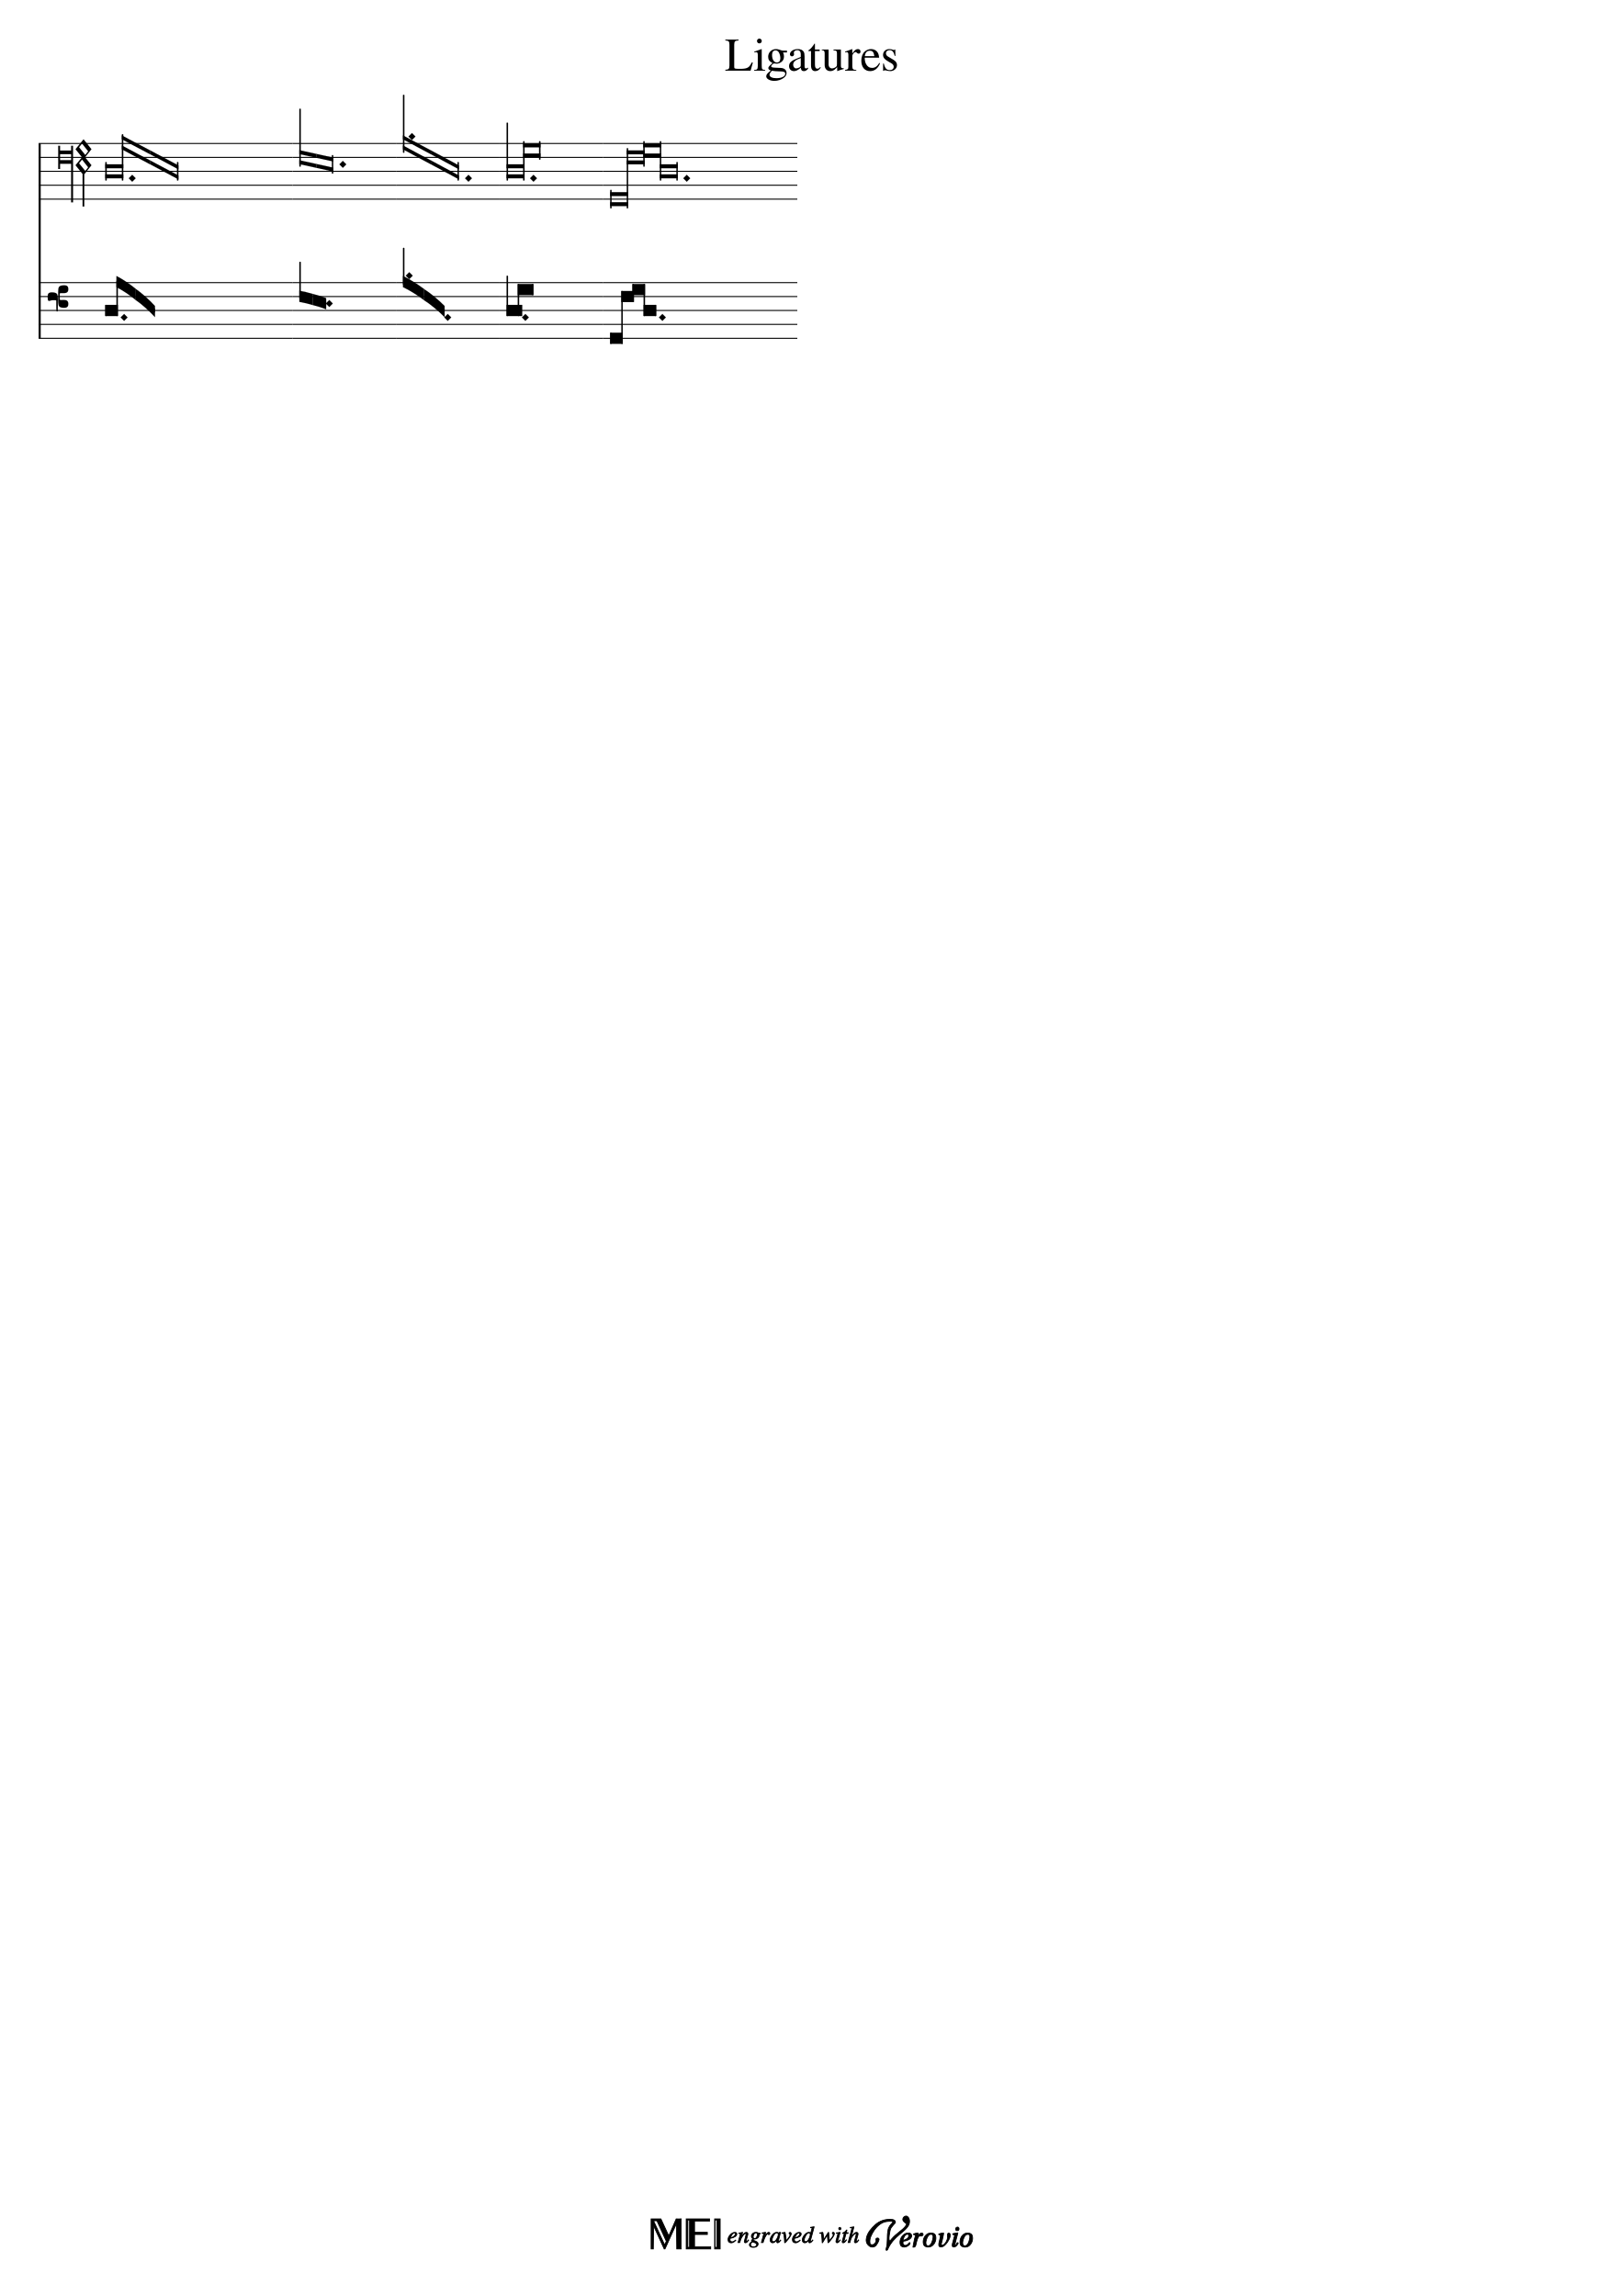
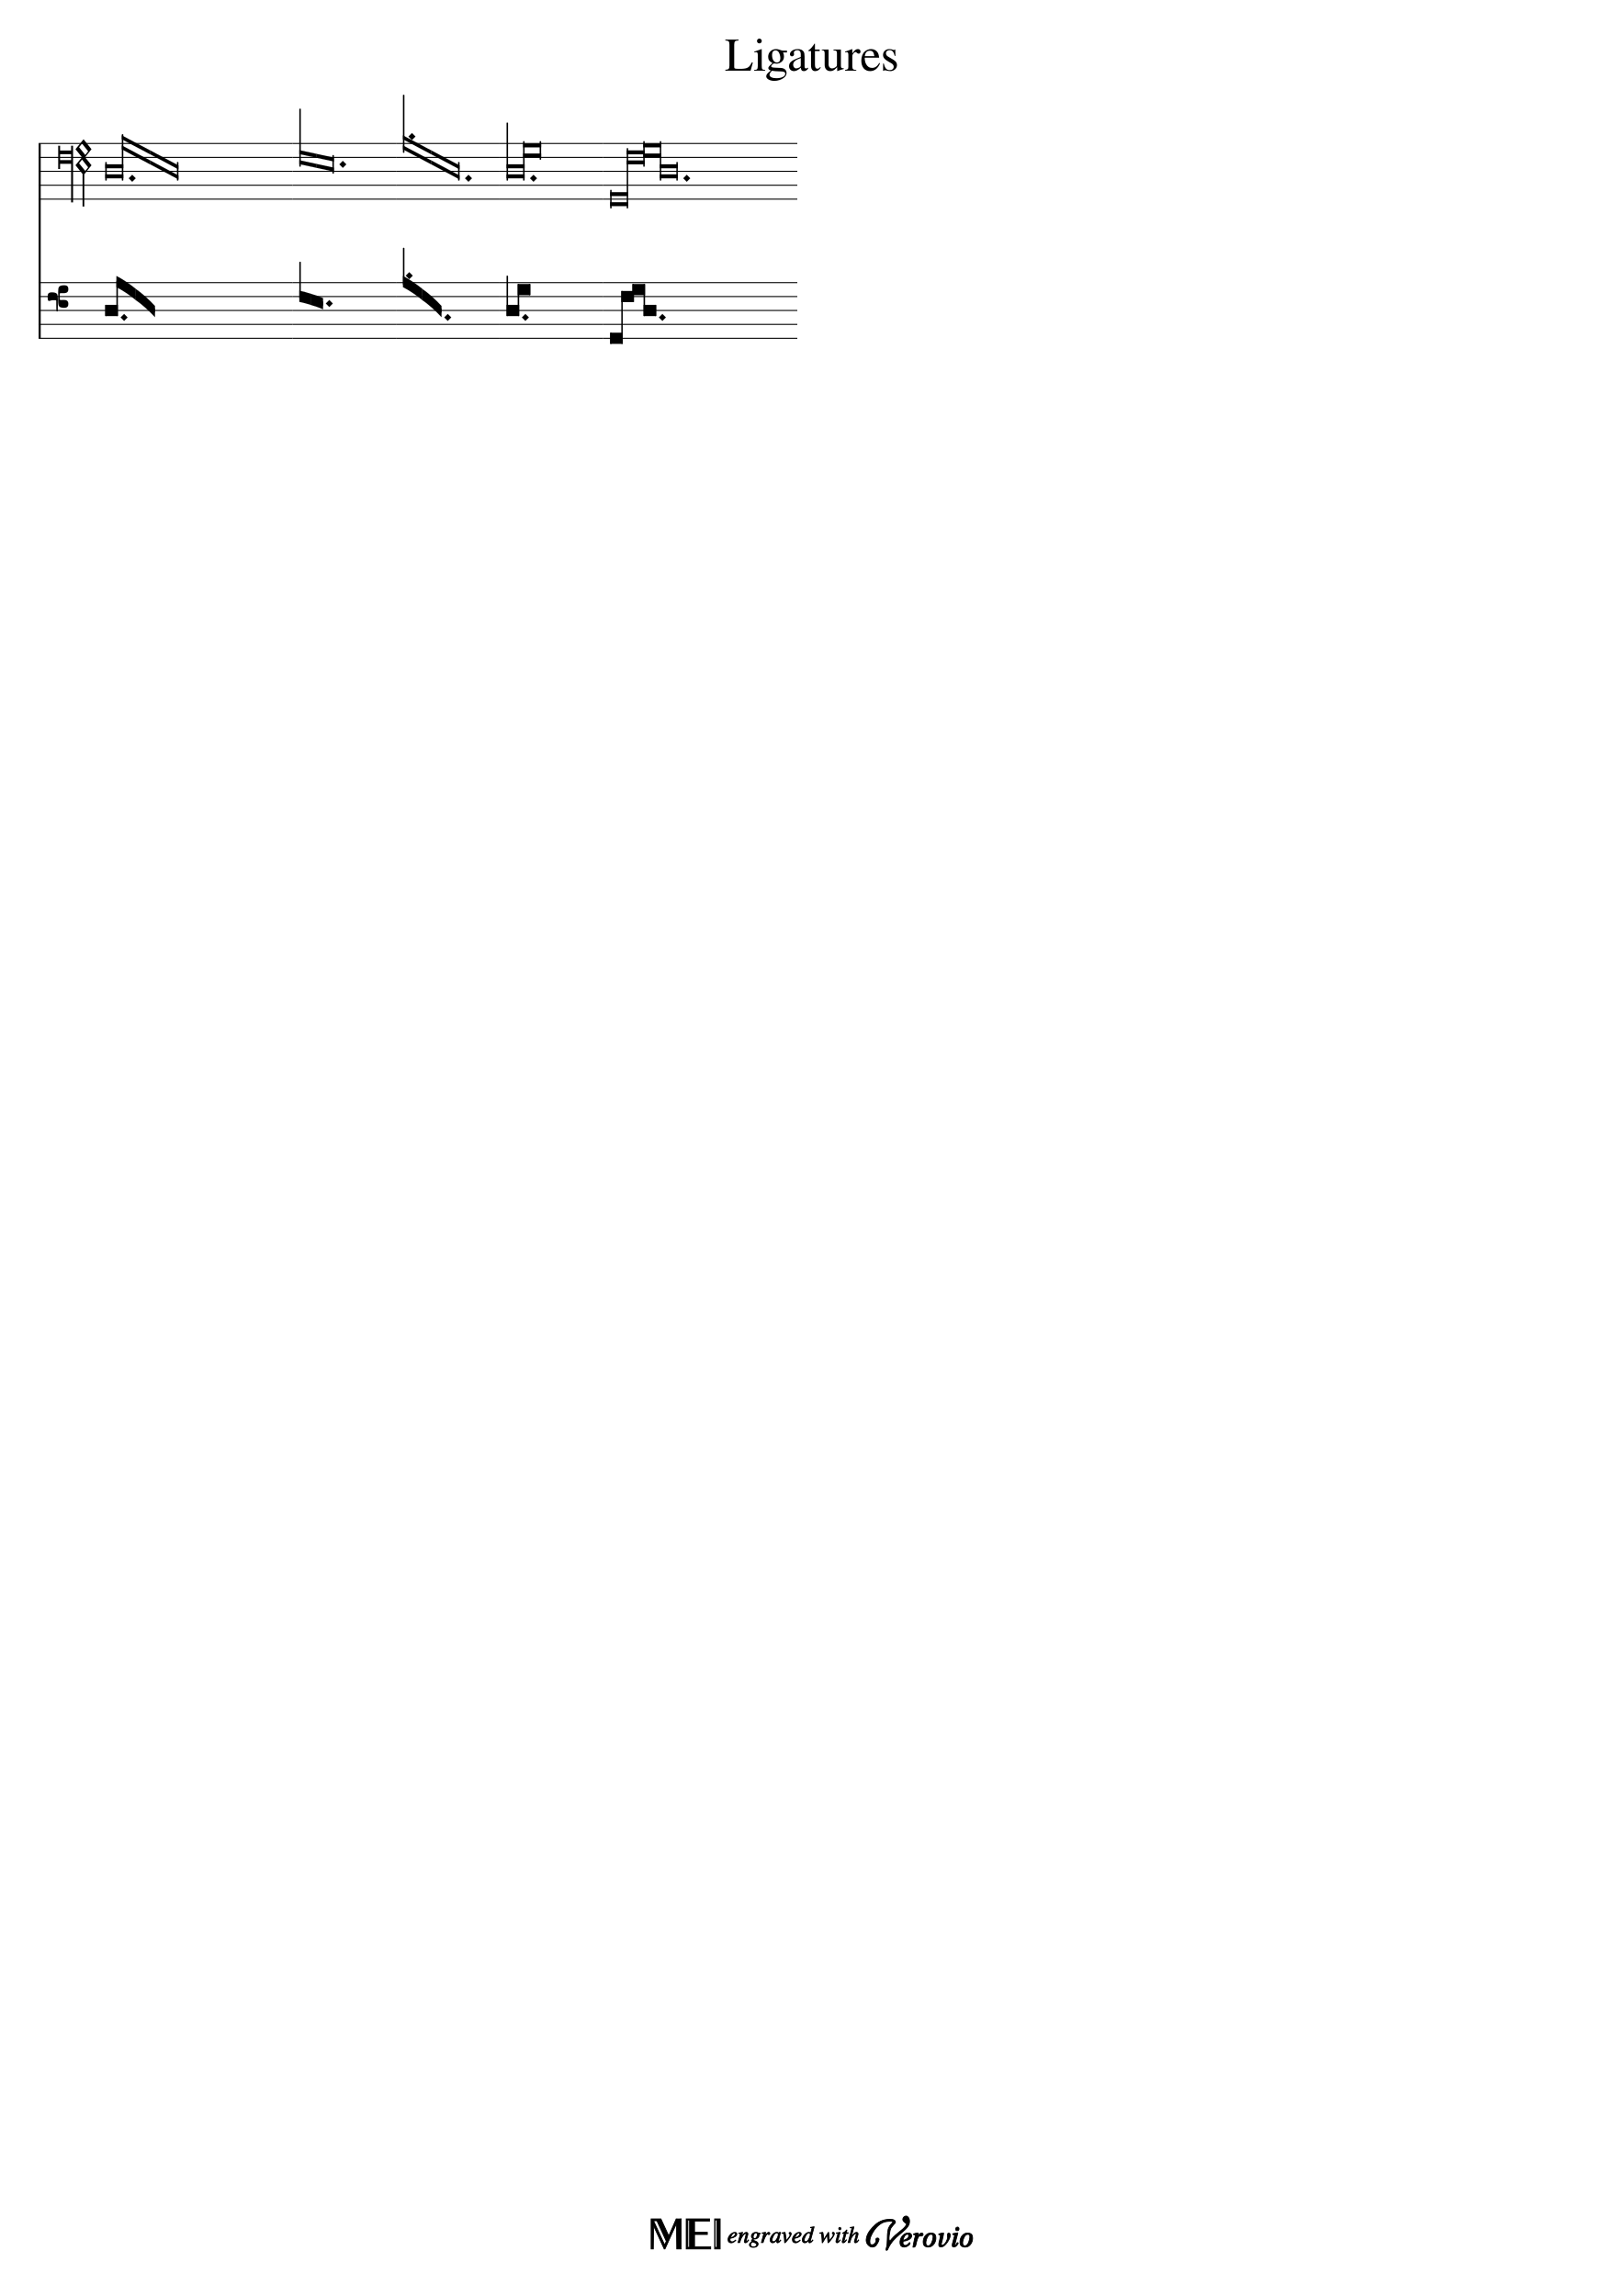
<svg xmlns="http://www.w3.org/2000/svg" xmlns:xlink="http://www.w3.org/1999/xlink" width="2100px" height="2970px" version="1.1" overflow="visible" id="docid">
  <defs>
    <g id="E904-docid">
      <path transform="scale(1,-1)" d="M428 -39l-54 -67l112 -138l52 66zM428 249l-54 -67l112 -138l52 66zM455 325l142 -178l-115 -144l115 -144l-129 -162v-580h-30v585l-127 157l116 144l-116 144zM232 -50v108h-199v-108h199zM266 -808h-34v693h-199v-93h-33v417h33v-86h199v86h34v-1017z" />
    </g>
    <g id="E902-docid">
      <path transform="scale(1,-1)" d="M181 -131c0 -21 -3 -36 -10 -46c-11 -17 -33 -25 -64 -25c-47 0 -77 9 -91 28c-11 15 -17 47 -17 94v43c0 13 0 26 1 37v41c0 13 0 26 -1 39c0 48 5 79 16 94c14 19 45 28 92 28c32 0 53 -8 64 -24c7 -10 10 -26 10 -47c0 -28 -9 -47 -26 -58c-13 -8 -33 -12 -58 -12h-23 c-7 0 -14 0 -21 1c-17 0 -26 -4 -26 -11v-51v-51c0 -8 8 -12 24 -12c4 0 11 0 22 1s19 1 25 1c25 0 44 -4 56 -11c18 -11 27 -30 27 -59zM-33 -230l-1 9l-1 94v51c0 7 -9 11 -26 11c-7 -1 -14 -1 -21 -1h-23c-21 0 -46 -13 -61 -13c-3 0 -6 1 -8 2c-14 8 -15 37 -15 62v19 c0 21 3 37 10 47c11 16 32 24 64 24c47 0 78 -9 92 -28c11 -15 16 -46 16 -94c-1 -13 -1 -26 -1 -39v-41c1 -24 1 -36 1 -37l-1 -66c-2 -30 3 -38 -12 -38c-12 0 -12 6 -13 38z" />
    </g>
  </defs>
  <style type="text/css">#docid g.ending, #docid g.fing, #docid g.reh, #docid g.tempo {font-weight:bold;}#docid g.dir, #docid g.dynam, #docid g.mNum {font-style:italic;}#docid g.label {font-weight:normal;}#docid ellipse, #docid path, #docid polygon, #docid polyline, #docid rect {stroke:currentColor}</style>
  <svg class="definition-scale" color="black" font-family="Times, serif" viewBox="0 0 21000 29700">
    <g class="page-margin" transform="translate(500, 500)">
      <g id="iJ6YNS9" class="mdiv pageMilestone" />
      <g id="j6ERYJ7" class="score pageMilestone" />
      <g id="i171GL4J" class="system">
        <path d="M13 1356 L13 3876" stroke-width="27" />
        <g id="d1BCKX2Z" class="section systemMilestone" />
        <g id="v1G2UCBM" class="staff">
          <path d="M0 1356 L3282 1356" stroke-width="13" />
          <path d="M0 1536 L3282 1536" stroke-width="13" />
          <path d="M0 1716 L3282 1716" stroke-width="13" />
          <path d="M0 1896 L3282 1896" stroke-width="13" />
          <path d="M0 2076 L3282 2076" stroke-width="13" />
          <g id="nVI27XE" class="clef">
            <use xlink:href="#E904-docid" transform="translate(253, 1536) scale(0.72, 0.72)" />
          </g>
          <g id="pGI2MS4" class="keySig" />
          <g id="w1I5DK26" class="layer">
            <g id="xQSQG56" class="ligature">
              <g id="y16753K6" class="note">
                <polygon points="862,1626 1094,1626 1094,1676 862,1676" />
                <polygon points="862,1806 1094,1806 1094,1756 862,1756" />
                <rect x="862" y="1596" height="240" width="18" rx="6" />
              </g>
              <g id="z1XZBIJA" class="dot">
                <polygon fill-opacity="1" points="1165,1806 1210,1761 1255,1806 1210,1851" />
              </g>
              <g id="a12WP67W" class="note">
                <polygon points="1076,1252 1442,1446 1442,1496 1076,1302" />
                <polygon points="1076,1432 1442,1626 1442,1576 1076,1382" />
                <rect x="1076" y="1236" height="600" width="18" rx="6" />
              </g>
              <g id="b4Y5DFV" class="note">
                <polygon points="1441,1445 1807,1640 1807,1690 1441,1495" />
                <polygon points="1441,1625 1807,1820 1807,1770 1441,1575" />
                <rect x="1789" y="1596" height="240" width="18" rx="6" />
              </g>
            </g>
          </g>
        </g>
        <g id="vLC6GUE" class="staff">
          <path d="M0 3156 L3282 3156" stroke-width="13" />
          <path d="M0 3336 L3282 3336" stroke-width="13" />
          <path d="M0 3516 L3282 3516" stroke-width="13" />
          <path d="M0 3696 L3282 3696" stroke-width="13" />
          <path d="M0 3876 L3282 3876" stroke-width="13" />
          <g id="rWXIX3X" class="clef">
            <use xlink:href="#E902-docid" transform="translate(253, 3336) scale(0.72, 0.72)" />
          </g>
          <g id="t1F87E18" class="keySig" />
          <g id="w1KCUVGJ" class="layer">
            <g id="xGUU4JQ" class="ligature">
              <g id="yAUW6TF" class="note">
                <path d="M862,3444 C910,3444 975,3444 1024,3444 L1024,3588 C975,3588 910,3588 862,3588 Z" stroke-width="1" stroke-linecap="round" stroke-linejoin="round" />
                <rect x="862" y="3444" height="144" width="18" rx="6" />
              </g>
              <g id="z14DBQNG" class="dot">
                <polygon fill-opacity="1" points="1060,3606 1105,3561 1150,3606 1105,3651" />
              </g>
              <g id="a1QJ4FU1" class="note">
                <path d="M1006,3070 C1081,3108 1181,3175 1256,3237 L1256,3381 C1181,3319 1081,3252 1006,3214 Z" stroke-width="1" stroke-linecap="round" stroke-linejoin="round" />
                <rect x="1006" y="3129" height="459" width="18" rx="6" />
              </g>
              <g id="b1XSZE2H" class="note">
                <path d="M1255,3237 C1329,3287 1429,3376 1504,3458 L1504,3602 C1429,3520 1329,3431 1255,3381 Z" stroke-width="1" stroke-linecap="round" stroke-linejoin="round" />
                <rect x="1486" y="3489" height="54" width="18" rx="6" />
              </g>
            </g>
          </g>
        </g>
        <g id="h135ZT3L" class="staff">
          <path d="M3282 1356 L4622 1356" stroke-width="13" />
          <path d="M3282 1536 L4622 1536" stroke-width="13" />
          <path d="M3282 1716 L4622 1716" stroke-width="13" />
          <path d="M3282 1896 L4622 1896" stroke-width="13" />
          <path d="M3282 2076 L4622 2076" stroke-width="13" />
          <g id="i15CDV6N" class="layer">
            <g id="cNFAQML" class="ligature">
              <g id="d1RIF43L" class="note">
-                 <polygon points="3372,1443 3592,1491 3592,1541 3372,1493" />
-                 <polygon points="3372,1623 3592,1671 3592,1621 3372,1573" />
+                 <polygon points="3372,1443 3596,1491 3596,1541 3372,1493" />
+                 <polygon points="3372,1623 3596,1671 3596,1621 3372,1573" />
                <rect x="3372" y="906" height="750" width="18" rx="6" />
              </g>
              <g id="e36A7UB" class="note">
-                 <polygon points="3591,1491 3810,1539 3810,1589 3591,1541" />
-                 <polygon points="3591,1671 3810,1719 3810,1669 3591,1621" />
-                 <rect x="3792" y="1506" height="240" width="18" rx="6" />
+                 <polygon points="3595,1491 3818,1539 3818,1589 3595,1541" />
+                 <polygon points="3595,1671 3818,1719 3818,1669 3595,1621" />
+                 <rect x="3800" y="1506" height="240" width="18" rx="6" />
              </g>
              <g id="fW4SW7P" class="dot">
                <polygon fill-opacity="1" points="3889,1626 3934,1581 3979,1626 3934,1671" />
              </g>
            </g>
          </g>
        </g>
        <g id="rPNMAQ2" class="staff">
          <path d="M3282 3156 L4622 3156" stroke-width="13" />
          <path d="M3282 3336 L4622 3336" stroke-width="13" />
          <path d="M3282 3516 L4622 3516" stroke-width="13" />
          <path d="M3282 3696 L4622 3696" stroke-width="13" />
          <path d="M3282 3876 L4622 3876" stroke-width="13" />
          <g id="sBXIZI2" class="layer">
            <g id="c1IEYM10" class="ligature">
              <g id="dIZDUHE" class="note">
-                 <path d="M3372,3261 C3424,3270 3493,3286 3546,3302 L3546,3446 C3493,3430 3424,3414 3372,3405 Z" stroke-width="1" stroke-linecap="round" stroke-linejoin="round" />
+                 <path d="M3372,3261 C3418,3270 3479,3286 3526,3302 L3526,3446 C3479,3430 3418,3414 3372,3405 Z" stroke-width="1" stroke-linecap="round" stroke-linejoin="round" />
                <rect x="3372" y="2886" height="477" width="18" rx="6" />
              </g>
              <g id="e1EHME80" class="note">
-                 <path d="M3545,3302 C3596,3314 3666,3336 3718,3357 L3718,3501 C3666,3480 3596,3458 3545,3446 Z" stroke-width="1" stroke-linecap="round" stroke-linejoin="round" />
-                 <rect x="3700" y="3399" height="54" width="18" rx="6" />
+                 <path d="M3525,3302 C3570,3314 3632,3336 3678,3357 L3678,3501 C3632,3480 3570,3458 3525,3446 Z" stroke-width="1" stroke-linecap="round" stroke-linejoin="round" />
+                 <rect x="3660" y="3399" height="54" width="18" rx="6" />
              </g>
              <g id="f1BEGS43" class="dot">
                <polygon fill-opacity="1" points="3714,3426 3759,3381 3804,3426 3759,3471" />
              </g>
            </g>
          </g>
        </g>
        <g id="j10EPLV" class="staff">
          <path d="M4622 1356 L5962 1356" stroke-width="13" />
          <path d="M4622 1536 L5962 1536" stroke-width="13" />
          <path d="M4622 1716 L5962 1716" stroke-width="13" />
          <path d="M4622 1896 L5962 1896" stroke-width="13" />
          <path d="M4622 2076 L5962 2076" stroke-width="13" />
          <g id="k41OBVG" class="layer">
            <g id="g17JWEWV" class="ligature">
              <g id="h11BYRB0" class="note">
-                 <polygon points="4712,1252 5074,1446 5074,1496 4712,1302" />
-                 <polygon points="4712,1432 5074,1626 5074,1576 4712,1382" />
+                 <polygon points="4712,1252 5078,1446 5078,1496 4712,1302" />
+                 <polygon points="4712,1432 5078,1626 5078,1576 4712,1382" />
                <rect x="4712" y="726" height="750" width="18" rx="6" />
              </g>
              <g id="iEPNT2P" class="dot">
                <polygon fill-opacity="1" points="4783,1266 4828,1221 4873,1266 4828,1311" />
              </g>
              <g id="j180F7IU" class="note">
-                 <polygon points="5073,1445 5435,1640 5435,1690 5073,1495" />
-                 <polygon points="5073,1625 5435,1820 5435,1770 5073,1575" />
-                 <rect x="5417" y="1596" height="240" width="18" rx="6" />
+                 <polygon points="5077,1445 5443,1640 5443,1690 5077,1495" />
+                 <polygon points="5077,1625 5443,1820 5443,1770 5077,1575" />
+                 <rect x="5425" y="1596" height="240" width="18" rx="6" />
              </g>
              <g id="k1JVOWO3" class="dot">
                <polygon fill-opacity="1" points="5514,1806 5559,1761 5604,1806 5559,1851" />
              </g>
            </g>
          </g>
        </g>
        <g id="tDMV90M" class="staff">
          <path d="M4622 3156 L5962 3156" stroke-width="13" />
          <path d="M4622 3336 L5962 3336" stroke-width="13" />
          <path d="M4622 3516 L5962 3516" stroke-width="13" />
          <path d="M4622 3696 L5962 3696" stroke-width="13" />
          <path d="M4622 3876 L5962 3876" stroke-width="13" />
          <g id="uQ7G1XJ" class="layer">
            <g id="gETMZTA" class="ligature">
              <g id="h1WRIV4E" class="note">
-                 <path d="M4712,3070 C4793,3108 4901,3175 4982,3237 L4982,3381 C4901,3319 4793,3252 4712,3214 Z" stroke-width="1" stroke-linecap="round" stroke-linejoin="round" />
+                 <path d="M4712,3070 C4787,3108 4887,3175 4962,3237 L4962,3381 C4887,3319 4787,3252 4712,3214 Z" stroke-width="1" stroke-linecap="round" stroke-linejoin="round" />
                <rect x="4712" y="2706" height="477" width="18" rx="6" />
              </g>
              <g id="i123OHXR" class="dot">
                <polygon fill-opacity="1" points="4748,3066 4793,3021 4838,3066 4793,3111" />
              </g>
              <g id="jQFEFEK" class="note">
-                 <path d="M4981,3237 C5061,3287 5169,3376 5250,3458 L5250,3602 C5169,3520 5061,3431 4981,3381 Z" stroke-width="1" stroke-linecap="round" stroke-linejoin="round" />
-                 <rect x="5232" y="3489" height="54" width="18" rx="6" />
+                 <path d="M4961,3237 C5035,3287 5135,3376 5210,3458 L5210,3602 C5135,3520 5035,3431 4961,3381 Z" stroke-width="1" stroke-linecap="round" stroke-linejoin="round" />
+                 <rect x="5192" y="3489" height="54" width="18" rx="6" />
              </g>
              <g id="kOVASEE" class="dot">
                <polygon fill-opacity="1" points="5246,3606 5291,3561 5336,3606 5291,3651" />
              </g>
            </g>
          </g>
        </g>
        <g id="l1U1BQA7" class="staff">
          <path d="M5962 1356 L7302 1356" stroke-width="13" />
          <path d="M5962 1536 L7302 1536" stroke-width="13" />
          <path d="M5962 1716 L7302 1716" stroke-width="13" />
          <path d="M5962 1896 L7302 1896" stroke-width="13" />
          <path d="M5962 2076 L7302 2076" stroke-width="13" />
          <g id="mF44IFM" class="layer">
            <g id="l168SLSU" class="ligature">
              <g id="m1I1R6XU" class="note">
-                 <polygon points="6052,1626 6276,1626 6276,1676 6052,1676" />
-                 <polygon points="6052,1806 6276,1806 6276,1756 6052,1756" />
+                 <polygon points="6052,1626 6284,1626 6284,1676 6052,1676" />
+                 <polygon points="6052,1806 6284,1806 6284,1756 6052,1756" />
                <rect x="6052" y="1086" height="750" width="18" rx="6" />
              </g>
              <g id="n3L1BSY" class="dot">
                <polygon fill-opacity="1" points="6355,1806 6400,1761 6445,1806 6400,1851" />
              </g>
              <g id="oYFJ0C6" class="note">
-                 <polygon points="6266,1356 6490,1356 6490,1406 6266,1406" />
-                 <polygon points="6266,1536 6490,1536 6490,1486 6266,1486" />
+                 <polygon points="6266,1356 6498,1356 6498,1406 6266,1406" />
+                 <polygon points="6266,1536 6498,1536 6498,1486 6266,1486" />
                <rect x="6266" y="1326" height="510" width="18" rx="6" />
-                 <rect x="6472" y="1326" height="240" width="18" rx="6" />
+                 <rect x="6480" y="1326" height="240" width="18" rx="6" />
              </g>
            </g>
          </g>
        </g>
        <g id="v1KDP1GC" class="staff">
          <path d="M5962 3156 L7302 3156" stroke-width="13" />
          <path d="M5962 3336 L7302 3336" stroke-width="13" />
          <path d="M5962 3516 L7302 3516" stroke-width="13" />
          <path d="M5962 3696 L7302 3696" stroke-width="13" />
          <path d="M5962 3876 L7302 3876" stroke-width="13" />
          <g id="w11GVSU3" class="layer">
            <g id="l1I7OPR1" class="ligature">
              <g id="m81K135" class="note">
-                 <path d="M6052,3444 C6112,3444 6193,3444 6254,3444 L6254,3588 C6193,3588 6112,3588 6052,3588 Z" stroke-width="1" stroke-linecap="round" stroke-linejoin="round" />
+                 <path d="M6052,3444 C6100,3444 6165,3444 6214,3444 L6214,3588 C6165,3588 6100,3588 6052,3588 Z" stroke-width="1" stroke-linecap="round" stroke-linejoin="round" />
                <rect x="6052" y="3066" height="522" width="18" rx="6" />
              </g>
              <g id="n2N7U24" class="dot">
                <polygon fill-opacity="1" points="6250,3606 6295,3561 6340,3606 6295,3651" />
              </g>
              <g id="o1FK4NGH" class="note">
-                 <path d="M6196,3174 C6256,3174 6337,3174 6398,3174 L6398,3318 C6337,3318 6256,3318 6196,3318 Z" stroke-width="1" stroke-linecap="round" stroke-linejoin="round" />
+                 <path d="M6196,3174 C6244,3174 6309,3174 6358,3174 L6358,3318 C6309,3318 6244,3318 6196,3318 Z" stroke-width="1" stroke-linecap="round" stroke-linejoin="round" />
                <rect x="6196" y="3174" height="414" width="18" rx="6" />
-                 <rect x="6380" y="3174" height="144" width="18" rx="6" />
+                 <rect x="6340" y="3174" height="144" width="18" rx="6" />
              </g>
            </g>
          </g>
        </g>
        <g id="n1KOW3LM" class="staff">
          <path d="M7302 1356 L9812 1356" stroke-width="13" />
          <path d="M7302 1536 L9812 1536" stroke-width="13" />
          <path d="M7302 1716 L9812 1716" stroke-width="13" />
          <path d="M7302 1896 L9812 1896" stroke-width="13" />
          <path d="M7302 2076 L9812 2076" stroke-width="13" />
          <g id="oSHDA9V" class="layer">
            <g id="p6KLLMO" class="ligature">
              <g id="q4CA8UL" class="note">
                <polygon points="7392,1986 7624,1986 7624,2036 7392,2036" />
                <polygon points="7392,2166 7624,2166 7624,2116 7392,2116" />
                <rect x="7392" y="1956" height="240" width="18" rx="6" />
              </g>
              <g id="r10DL3CR" class="note">
                <polygon points="7606,1446 7838,1446 7838,1496 7606,1496" />
                <polygon points="7606,1626 7838,1626 7838,1576 7606,1576" />
                <rect x="7606" y="1416" height="780" width="18" rx="6" />
              </g>
              <g id="s1IC15RP" class="note">
                <polygon points="7820,1356 8052,1356 8052,1406 7820,1406" />
                <polygon points="7820,1536 8052,1536 8052,1486 7820,1486" />
                <rect x="7820" y="1326" height="330" width="18" rx="6" />
              </g>
              <g id="tBZ62SV" class="note">
                <polygon points="8034,1626 8266,1626 8266,1676 8034,1676" />
                <polygon points="8034,1806 8266,1806 8266,1756 8034,1756" />
                <rect x="8034" y="1326" height="510" width="18" rx="6" />
                <rect x="8248" y="1596" height="240" width="18" rx="6" />
              </g>
              <g id="uW4WKQ" class="dot">
                <polygon fill-opacity="1" points="8337,1806 8382,1761 8427,1806 8382,1851" />
              </g>
            </g>
          </g>
        </g>
        <g id="xAZ9NJ1" class="staff">
          <path d="M7302 3156 L9812 3156" stroke-width="13" />
          <path d="M7302 3336 L9812 3336" stroke-width="13" />
          <path d="M7302 3516 L9812 3516" stroke-width="13" />
          <path d="M7302 3696 L9812 3696" stroke-width="13" />
          <path d="M7302 3876 L9812 3876" stroke-width="13" />
          <g id="y1WDCQE9" class="layer">
            <g id="p1AX0ZDE" class="ligature">
              <g id="qI1DT7K" class="note">
                <path d="M7392,3804 C7440,3804 7505,3804 7554,3804 L7554,3948 C7505,3948 7440,3948 7392,3948 Z" stroke-width="1" stroke-linecap="round" stroke-linejoin="round" />
                <rect x="7392" y="3804" height="144" width="18" rx="6" />
              </g>
              <g id="rJ8GLXL" class="note">
                <path d="M7536,3264 C7584,3264 7649,3264 7698,3264 L7698,3408 C7649,3408 7584,3408 7536,3408 Z" stroke-width="1" stroke-linecap="round" stroke-linejoin="round" />
                <rect x="7536" y="3264" height="684" width="18" rx="6" />
              </g>
              <g id="s1HUMGE0" class="note">
                <path d="M7680,3174 C7728,3174 7793,3174 7842,3174 L7842,3318 C7793,3318 7728,3318 7680,3318 Z" stroke-width="1" stroke-linecap="round" stroke-linejoin="round" />
                <rect x="7680" y="3174" height="234" width="18" rx="6" />
              </g>
              <g id="t1YD0KSR" class="note">
                <path d="M7824,3444 C7872,3444 7937,3444 7986,3444 L7986,3588 C7937,3588 7872,3588 7824,3588 Z" stroke-width="1" stroke-linecap="round" stroke-linejoin="round" />
                <rect x="7824" y="3174" height="414" width="18" rx="6" />
                <rect x="7968" y="3444" height="144" width="18" rx="6" />
              </g>
              <g id="u1XWY667" class="dot">
                <polygon fill-opacity="1" points="8022,3606 8067,3561 8112,3606 8067,3651" />
              </g>
            </g>
          </g>
        </g>
        <g id="e6C4ZMJ" class="systemMilestoneEnd d1BCKX2Z" />
      </g>
      <g id="fA9N9Z2" class="pageMilestoneEnd j6ERYJ7" />
      <g id="gB13UK1" class="pageMilestoneEnd iJ6YNS9" />
      <g id="nYOSRMB" class="pgHead autogenerated">
        <text font-size="0px">
          <tspan id="o1HHM1JI" class="rend" x="10000" y="414" text-anchor="middle">
            <tspan id="p1CAQXBX" class="rend">
              <tspan id="qEDENPO" class="text">
                <tspan font-size="607px">Ligatures</tspan>
              </tspan>
            </tspan>
          </tspan>
        </text>
      </g>
      <g id="h158DR4J" class="pgFoot autogenerated">
        <g id="iUV8894" class="fig">
          <g class="svg" transform="translate(7750, 28099) scale(10, 10)">
            <g>
              <path fill="#000000" d="M 17.113,49.265 V 10.368 h 12.697 c 3.289,7.337 6.713,14.61 10.127,21.889 3.42,-7.485 6.256,-14.205 9.589,-21.91 2.436,0.104 4.317,0.085 6.484,-0.058 V 49.264 H 50.274 C 50.145,38.356 50.016,27.448 49.887,16.54 45.003,27.315 39.967,38.434 35.084,49.209 34.679,49.344 34.427,49.136 34.022,49.271 29.466,39.331 24.91,29.391 20.354,19.451 20.224,29.389 20.095,39.327 19.965,49.264 H 17.113 Z M 36.754,39.325 C 32.721,30.513 28.688,21.701 24.655,12.889 22.531,12.751 22.657,12.71 20.714,12.814 v 0.966 c 4.613,9.998 9.609,20.749 13.873,30.082 0.722,-1.513 1.445,-3.025 2.167,-4.538 z m 25.738,9.94 c 0,-12.966 0,-25.931 0,-38.897 10.084,0 20.169,0 30.253,0 0,0.96 0,1.921 0,2.881 -6.483,0 -12.966,0 -19.448,0 0,4.802 0,9.604 0,14.406 5.522,0 11.045,0 16.567,0 0,0.96 0,1.921 0,2.881 -5.522,0 -11.045,0 -16.567,0 0,5.282 0,10.565 0,15.847 6.963,0 13.926,0 20.889,0 0,0.96 0,1.921 0,2.881 -10.565,0 -21.129,0 -31.694,0 z m 4.322,-2.161 c 0,-11.765 0,-23.53 0,-35.295 -0.72,0 -1.441,0 -2.161,0 0,11.765 0,23.53 0,35.295 0.72,0 1.441,0 2.161,0 z m 32.414,2.161 c 0,-12.966 0,-25.931 0,-38.897 2.401,0 4.802,0 7.203,0 0,12.966 0,25.931 0,38.897 -2.401,0 -4.802,0 -7.203,0 z m 2.881,-2.161 c 0,-11.765 0,-23.53 0,-35.295 -0.72,0 -1.441,0 -2.161,0 0,11.765 0,23.53 0,35.295 0.72,0 1.441,0 2.161,0 z" />
              <path fill="#000000" d="m 346.3,6.7 c -3.1,0.5 -4.9,4.4 -2.7,6.8 1.2,1.4 2.7,2.4 4.1,3.5 -2.4,5.3 -7.7,8.3 -11.9,12.1 -3.7,2.8 -7,6.2 -9.7,9.9 -2.2,-0.8 -0.915,-7.719 -0.627,-9.5 0.288,-1.781 0.727,-6.4 2.927,-8.7 1.3,-1.9 3,-3.5 4.5,-5.2 1.2,-3.4 -3.2,-4.9 -5.8,-4.6 -7.3,-0.5 -14.6,2 -20,6.8 -5,4.6 -10,10.1 -11.5,17 -0.9,3.5 -0.2,7.5 2.8,9.9 2.5,2.8 7.4,2.9 9.8,-0.2 1.7,-2.3 3.2,-4.8 3.8,-7.6 -0.1,-2.6 -4.4,-2.3 -4.3,0.2 1.2,2.4 -0.9,4.7 -2.7,6.2 -1.7,0.9 -4.7,0.7 -4.8,-1.7 -1,-5.8 2.1,-11.3 5.2,-16.1 4,-5.8 9.8,-11.2 17.2,-11.8 1.6,0 8.1,-1.2 6.8,1.4 -2.8,2.8 -5.6,6.1 -6,10.3 -1.6,7.7 0.1,15.7 -2.3,23.2 -1.1,3.9 2,2.6 2.5,0.2 3.3,-7.4 8.9,-13.4 15.1,-18.5 4.2,-3.9 9.5,-7.1 11.9,-12.6 1.3,-3.6 1.2,-9 -2.7,-10.9 -0.504,-0.177 -1.07,-0.165 -1.6,-0.1 z m 66,14.5 c -2,0.8 -1.8,4.9 0.8,4.4 3.4,0.4 2.9,-6.2 -0.8,-4.4 z m 0.6,7.3 c -1.3,0.5 -7.6,0.5 -5.4,2.2 4,-0.3 0.7,4.5 0.6,6.7 -0.4,2.9 -2.4,5.9 -1.2,8.8 2.7,1.7 5.6,-0.8 6.8,-3.2 1.6,-1.4 -0.5,-3 -1.2,-0.9 -0.4,0.8 -2.4,3.5 -2.6,1.8 1.1,-5 2.7,-9.9 3.9,-14.9 l -0.1,-0.5 h -0.9 z m -65.1,0.2 c -6.5,1.6 -10.5,9.5 -8.2,15.7 2.1,3.4 7.4,2.9 10.1,0.4 2,-0.2 3.6,-5.3 1,-3.4 -1.4,2 -4,4.2 -6.5,2.8 -2.2,-1.9 -1.9,-5.7 1.7,-5.3 3.1,-0.9 6.9,-2.1 8.1,-5.5 0.9,-2.7 -1.6,-5.2 -4.3,-4.8 h -1.1 -0.7 z m 13.6,0 c -2.2,0 -8.5,1.8 -2.9,2.3 0.9,1.9 -1,4.9 -1.1,7.2 -0.5,2.9 -1.4,5.7 -1.7,8.7 3.7,0.7 3.8,-2.6 4.4,-5.3 0.9,-3.3 1.6,-7 4.1,-9.5 2.4,1.6 6.8,-0.7 3.7,-3.4 -2.9,-0.5 -4.8,2.4 -6.2,4.3 0,-1.2 2.4,-5 -0.2,-4.3 z m 15.8,0 c -6.4,1.3 -9.6,9.1 -7.7,14.9 1.9,4 7.7,3.9 11,1.7 4.1,-3 6,-8.9 4.4,-13.7 -1.3,-3 -4.8,-3.2 -7.6,-3 z m 17,0 c -2.3,0 -8.8,1.9 -3,2.4 0.4,2.5 -1,5.7 -1.4,8.4 -0.7,2.4 -1.8,7.5 2.1,7.2 3.8,-0.1 6.5,-3.5 8.5,-6.3 2,-3.2 4.5,-7 3.3,-10.9 -3.7,-3 -3.6,2.6 -3.1,5.1 -0.7,3.8 -2.7,7.9 -6.2,9.8 -3.6,0.6 -1,-4.3 -0.8,-6.1 0.6,-3.2 1.6,-6.3 1.9,-9.5 h -1.1 z m 30.6,0 c -6.3,1.2 -9.5,8.9 -7.8,14.7 1.5,4 7.2,4.2 10.5,2.4 4.6,-2.8 6.6,-9.3 4.8,-14.3 -1.4,-2.8 -4.8,-3 -7.5,-2.8 z m -75.4,1.7 c 2.1,1.5 0.2,4.7 -1.6,5.7 -1.1,0.4 -5.5,3.4 -4.6,0.7 0.8,-2.7 2.2,-6.2 5.3,-6.6 l 0.9,0.1 z m 30.8,0 c 2.6,1.5 1.3,5.2 0.8,7.6 -0.8,2.7 -1.9,5.9 -4.7,7.1 -5.1,0.8 -4,-5.8 -2.8,-8.8 1,-2.8 3,-6.8 6.7,-5.8 z m 47.1,-0.1 c 2.9,0.7 2,4.7 1.5,6.8 -0.7,3 -1.8,6.7 -5,8 -4.7,0.8 -4,-5.1 -3,-7.9 0.9,-3 2.7,-7.3 6.5,-6.8 z" />
              <g>
                <path d="m 116.566,37.118 q 0,-3.252 2.93,-6.299 2.9,-3.047 5.991,-3.047 1.143,0 1.816,0.527 0.674,0.527 0.674,1.567 0,2.109 -2.476,3.618 -2.461,1.494 -5.186,1.831 l -0.835,0.103 q -0.19,0.601 -0.264,0.967 -0.073,0.352 -0.073,0.894 0,1.289 0.835,2.007 0.85,0.718 2.007,0.718 1.099,0 2.329,-0.732 0.703,-0.425 2.036,-1.523 l 0.381,0.337 q -0.659,0.835 -1.89,1.714 -2.183,1.567 -4.38,1.567 -1.553,0 -2.725,-1.099 -1.172,-1.099 -1.172,-3.149 z m 3.12,-2.358 q 2.798,-0.41 4.556,-1.963 Q 126,31.229 126,29.691 q 0,-0.557 -0.264,-0.879 -0.264,-0.337 -0.776,-0.337 -0.952,0 -1.875,0.82 -0.908,0.806 -1.641,1.831 -0.776,1.201 -1.23,2.3 -0.249,0.586 -0.527,1.333 z" />
                <path d="m 129.472,41 2.534,-9.053 q 0.322,-1.143 0.366,-1.377 0.059,-0.249 0.059,-0.527 0,-0.425 -0.249,-0.659 -0.234,-0.249 -0.938,-0.249 -0.176,0 -0.352,0.029 -0.161,0.015 -0.366,0.044 v -0.498 q 0.952,-0.146 1.348,-0.22 0.41,-0.073 0.879,-0.176 l 2.622,-0.571 q 0.088,0.059 0.117,0.132 l -1.948,6.299 q 1.787,-2.739 2.988,-4.072 2.109,-2.358 3.779,-2.358 0.645,0 1.113,0.249 0.894,0.483 0.894,1.743 0,0.352 -0.073,0.732 -0.073,0.381 -0.19,0.82 l -1.919,7.017 q -0.059,0.22 -0.132,0.542 -0.073,0.308 -0.073,0.439 0,0.22 0.103,0.396 0.103,0.176 0.337,0.176 0.381,0 0.879,-0.439 0.498,-0.454 1.626,-1.919 l 0.425,0.381 q -1.201,1.626 -1.904,2.285 -1.201,1.157 -2.3,1.157 -0.498,0 -0.967,-0.322 -0.454,-0.337 -0.454,-1.201 0,-0.249 0.029,-0.527 0.044,-0.278 0.103,-0.483 l 1.846,-7.119 q 0.146,-0.586 0.19,-0.952 0.059,-0.381 0.059,-0.542 0,-0.352 -0.176,-0.601 -0.161,-0.264 -0.586,-0.264 -1.099,0 -2.769,1.992 -0.981,1.187 -1.992,2.827 -0.776,1.274 -1.23,2.49 Q 132.709,37.821 131.742,41 Z" />
                <path d="m 149.13,33.5 q 0,0.908 0.278,1.45 0.469,0.894 1.685,0.894 1.318,0 2.344,-1.67 1.04,-1.685 1.04,-3.706 0,-0.967 -0.425,-1.509 -0.425,-0.557 -1.274,-0.557 -1.641,0 -2.651,1.743 -0.996,1.743 -0.996,3.354 z m 0.513,13.066 q 1.743,0 2.886,-0.835 1.157,-0.835 1.157,-1.992 0,-0.879 -0.601,-1.479 -0.322,-0.322 -1.04,-0.688 -0.601,-0.293 -2.036,-0.835 -1.421,-0.557 -1.641,-0.557 -0.381,0 -1.479,1.011 -1.099,1.025 -1.099,2.314 0,1.948 1.685,2.681 0.879,0.381 2.168,0.381 z m -5.479,-2.681 q 0,-1.099 0.835,-2.095 0.85,-0.981 2.681,-1.963 -0.366,-0.234 -0.601,-0.483 -0.234,-0.264 -0.234,-0.688 0,-0.601 0.835,-1.377 0.469,-0.439 1.523,-1.157 -0.938,-0.352 -1.611,-0.996 -0.82,-0.864 -0.82,-2.241 0,-2.212 1.729,-3.677 1.729,-1.465 4.277,-1.465 1.333,0 2.256,0.425 0.923,0.41 1.084,0.688 h 1.978 v 1.172 h -1.494 q 0.088,0.322 0.132,0.586 0.044,0.264 0.044,0.747 0,2.373 -1.846,3.735 -1.831,1.362 -3.955,1.362 -0.22,0 -0.41,-0.015 -0.19,-0.029 -0.469,-0.088 -0.22,0 -0.601,0.425 -0.396,0.425 -0.396,0.762 0,0.498 3.223,1.699 3.208,1.216 3.208,3.56 0,1.758 -1.611,3.076 -1.611,1.333 -4.863,1.333 -2.256,0 -3.574,-0.967 -1.318,-0.967 -1.318,-2.358 z" />
                <path d="m 165.038,27.67 q 0.132,0 0.176,0.088 0.059,0.073 0.059,0.176 -0.015,0.146 -0.029,0.22 l -1.465,5.669 0.322,-0.63 q 1.055,-2.065 2.461,-3.765 1.421,-1.714 2.695,-1.714 0.688,0 1.055,0.454 0.381,0.454 0.381,1.04 0,0.659 -0.381,1.099 -0.366,0.425 -1.025,0.425 -0.454,0 -0.688,-0.176 -0.234,-0.176 -0.366,-0.41 l -0.176,-0.322 q -0.059,-0.088 -0.146,-0.132 -0.073,-0.059 -0.19,-0.059 -0.571,0 -1.655,1.597 -1.069,1.597 -1.919,3.457 -0.513,1.128 -1.143,2.988 Q 162.606,38.847 161.947,41 h -2.256 l 2.432,-8.818 q 0.205,-0.762 0.322,-1.362 0.132,-0.601 0.132,-0.981 0,-0.439 -0.22,-0.674 -0.22,-0.234 -0.762,-0.234 -0.176,0 -0.439,0.029 -0.264,0.029 -0.63,0.073 v -0.483 l 0.586,-0.117 q 1.143,-0.234 2.49,-0.498 1.362,-0.264 1.436,-0.264 z" />
                <path d="m 181.518,30.424 q 0,-1.055 -0.483,-1.553 -0.483,-0.498 -1.172,-0.498 -2.388,0 -4.438,3.662 -1.802,3.223 -1.802,5.552 0,1.172 0.498,1.714 0.513,0.527 1.26,0.527 2.212,0 4.263,-3.56 1.875,-3.237 1.875,-5.845 z m -1.831,-2.71 q 1.157,0 1.787,0.601 0.337,0.322 0.527,0.85 l 0.073,0.205 0.322,-1.113 q 0.059,-0.19 0.103,-0.249 0.044,-0.073 0.205,-0.088 l 1.655,-0.19 q 0.132,0 0.146,0.059 0.029,0.044 0,0.176 -0.059,0.19 -0.088,0.308 -0.029,0.103 -0.088,0.308 l -1.348,5.244 q -0.439,1.714 -0.747,2.959 -0.542,2.256 -0.542,2.578 0,0.205 0.103,0.308 0.117,0.088 0.278,0.088 0.132,0 0.278,-0.088 0.161,-0.088 0.381,-0.264 l 0.249,-0.205 q 0.117,-0.103 0.264,-0.234 0.146,-0.146 0.352,-0.352 l 0.908,-0.938 0.352,0.308 q -1.523,1.948 -2.446,2.651 -0.923,0.688 -1.758,0.688 -0.542,0 -0.85,-0.381 -0.293,-0.381 -0.293,-0.952 0,-0.527 0.19,-1.509 0.205,-0.996 0.396,-1.67 -0.264,0.439 -0.894,1.289 -0.615,0.835 -1.523,1.626 -1.069,0.952 -2.051,1.348 -0.762,0.264 -1.465,0.264 -1.187,0 -2.153,-0.967 -0.967,-0.981 -0.967,-2.769 0,-3.076 2.754,-6.416 2.842,-3.472 5.889,-3.472 z" />
                <path d="m 196.664,27.772 q 0.82,0 1.26,0.586 0.439,0.586 0.439,1.333 0,1.978 -3.911,6.929 -3.706,4.702 -4.438,4.702 -0.22,0 -0.293,-0.601 -0.044,-0.337 -0.044,-1.143 0,-0.981 -0.19,-3.325 -0.19,-2.344 -0.366,-3.472 -0.366,-2.476 -0.718,-3.193 -0.352,-0.718 -1.333,-0.718 -0.161,0 -0.381,0.015 -0.205,0.015 -0.483,0.044 v -0.381 q 0.439,-0.088 1.846,-0.396 1.406,-0.308 1.494,-0.337 l 0.483,-0.146 q 0.205,-0.059 0.322,0.234 0.117,0.278 0.293,1.055 0.557,2.549 0.835,5.024 0.176,1.538 0.352,4.556 l 0.483,-0.513 q 1.509,-1.597 3.018,-3.794 1.509,-2.197 1.509,-3.105 0,-0.454 -0.659,-1.084 -0.659,-0.645 -0.659,-1.172 0,-0.483 0.322,-0.791 0.337,-0.308 0.82,-0.308 z" />
                <path d="m 199.828,37.118 q 0,-3.252 2.93,-6.299 2.9,-3.047 5.991,-3.047 1.143,0 1.816,0.527 0.674,0.527 0.674,1.567 0,2.109 -2.476,3.618 -2.461,1.494 -5.186,1.831 l -0.835,0.103 q -0.19,0.601 -0.264,0.967 -0.073,0.352 -0.073,0.894 0,1.289 0.835,2.007 0.85,0.718 2.007,0.718 1.099,0 2.329,-0.732 0.703,-0.425 2.036,-1.523 l 0.381,0.337 q -0.659,0.835 -1.89,1.714 -2.183,1.567 -4.38,1.567 -1.553,0 -2.725,-1.099 -1.172,-1.099 -1.172,-3.149 z m 3.12,-2.358 q 2.798,-0.41 4.556,-1.963 1.758,-1.567 1.758,-3.105 0,-0.557 -0.264,-0.879 -0.264,-0.337 -0.776,-0.337 -0.952,0 -1.875,0.82 -0.908,0.806 -1.641,1.831 -0.776,1.201 -1.23,2.3 -0.249,0.586 -0.527,1.333 z" />
                <path d="m 215.238,37.602 q 0,0.894 0.41,1.567 0.41,0.659 1.392,0.659 2.095,0 4.028,-3.369 1.816,-3.164 1.816,-5.991 0,-0.894 -0.293,-1.479 -0.293,-0.586 -1.187,-0.586 -2.227,0 -4.307,3.604 -1.86,3.223 -1.86,5.596 z m 6.006,-9.888 q 1.157,0 1.641,0.557 0.278,0.322 0.439,1.099 l 1.67,-6.006 q 0.073,-0.249 0.088,-0.439 0.029,-0.205 0.029,-0.352 0,-0.571 -0.22,-0.718 -0.205,-0.146 -0.601,-0.146 -0.249,0 -0.469,0.015 -0.205,0.015 -0.557,0.044 v -0.483 q 1.655,-0.22 4.585,-0.762 l 0.132,0.146 -0.029,0.161 -2.812,10.532 -1.919,6.973 q -0.059,0.234 -0.103,0.439 -0.029,0.19 -0.029,0.352 0,0.396 0.19,0.513 0.205,0.117 0.352,0.117 0.425,0 1.201,-0.747 0.454,-0.454 1.245,-1.406 l 0.337,0.322 -0.205,0.308 q -0.542,0.806 -1.392,1.641 -1.509,1.479 -2.71,1.479 -0.396,0 -0.718,-0.176 -0.601,-0.352 -0.601,-1.26 0,-0.308 0.088,-0.981 0.088,-0.674 0.264,-1.465 -1.113,1.699 -2.446,2.783 -1.318,1.084 -2.886,1.084 -1.274,0 -2.227,-0.908 -0.952,-0.908 -0.952,-2.798 0,-3.193 2.93,-6.562 2.915,-3.354 5.684,-3.354 z" />
                <path d="m 254.13,29.53 q 0,1.23 -1.187,3.252 -0.659,1.128 -1.86,2.739 -1.23,1.655 -2.534,3.267 -2.065,2.549 -2.432,2.549 -0.161,0 -0.205,-0.132 -0.044,-0.132 -0.117,-0.894 l -0.864,-9.126 -6.079,9.961 q -0.044,0.088 -0.117,0.117 -0.059,0.029 -0.132,0.029 l -0.205,-0.044 -0.029,-0.132 -0.176,-3.618 q -0.059,-1.216 -0.176,-2.505 -0.103,-1.304 -0.205,-2.256 -0.308,-2.651 -0.659,-3.252 -0.337,-0.601 -1.26,-0.601 -0.176,0 -0.352,0.015 -0.176,0 -0.366,0.029 v -0.425 q 0.601,-0.103 1.143,-0.22 0.557,-0.117 1.216,-0.264 l 1.377,-0.352 q 0.498,0 1.011,4.175 0.278,2.285 0.498,5.2 l 5.757,-9.097 q 0.059,-0.117 0.146,-0.19 0.088,-0.088 0.205,-0.088 0.132,0 0.176,0.088 0.044,0.088 0.059,0.264 l 0.981,10.591 q 0.103,-0.132 1.626,-2.065 1.523,-1.948 1.597,-2.065 1.099,-1.582 1.465,-2.446 0.234,-0.557 0.234,-1.084 0,-0.205 -0.059,-0.381 -0.059,-0.19 -0.278,-0.396 L 251.874,29.75 q -0.19,-0.19 -0.337,-0.41 -0.132,-0.234 -0.132,-0.542 0,-0.366 0.249,-0.747 0.264,-0.381 0.938,-0.381 0.542,0 1.04,0.439 0.498,0.425 0.498,1.421 z" />
                <path d="m 261.176,24.521 q -0.601,0 -1.025,-0.469 -0.425,-0.469 -0.425,-1.128 0,-0.674 0.425,-1.143 0.425,-0.469 1.025,-0.469 0.601,0 1.025,0.469 0.439,0.469 0.439,1.143 0,0.674 -0.439,1.143 -0.425,0.454 -1.025,0.454 z m 0.352,3.208 q 0.088,0.044 0.073,0.117 l -2.959,10.459 q -0.205,0.835 -0.205,0.996 0,0.22 0.088,0.381 0.073,0.176 0.366,0.176 0.498,0 1.318,-0.864 0.483,-0.513 1.187,-1.465 l 0.381,0.322 -0.146,0.205 q -1.099,1.538 -1.816,2.212 -1.128,1.055 -2.197,1.055 -0.63,0 -1.055,-0.527 -0.41,-0.527 -0.41,-1.245 0,-0.425 0.059,-0.732 0.059,-0.322 0.22,-0.938 l 2.051,-7.529 q 0.044,-0.176 0.073,-0.322 0.029,-0.146 0.029,-0.293 0,-0.527 -0.396,-0.645 -0.381,-0.132 -1.523,-0.132 v -0.483 q 1.216,-0.146 1.743,-0.22 0.542,-0.088 1.084,-0.176 0.703,-0.117 1.333,-0.264 0.63,-0.146 0.703,-0.088 z" />
                <path d="m 264.179,40.033 q 0,-0.117 0.015,-0.264 0.015,-0.161 0.059,-0.322 l 2.754,-10.239 h -2.227 q 0,-0.396 0.059,-0.498 0.059,-0.103 0.293,-0.205 1.479,-0.63 2.285,-1.216 0.82,-0.586 2.227,-2.256 l 0.234,-0.278 q 0.044,-0.059 0.103,-0.088 0.073,-0.044 0.146,-0.044 0.146,0.029 0.205,0.059 0.044,0.103 0.044,0.19 0.015,0.073 0,0.161 l -0.835,3.193 h 2.388 l -0.176,0.981 h -2.49 l -2.637,9.858 q -0.073,0.264 0.044,0.513 0.117,0.234 0.396,0.234 0.381,0 1.069,-0.762 0.396,-0.41 1.333,-1.626 l 0.381,0.22 -0.205,0.308 q -1.26,1.89 -2.227,2.637 -0.952,0.732 -1.816,0.732 -0.747,0 -1.084,-0.396 -0.337,-0.396 -0.337,-0.894 z" />
                <path d="m 274.696,21.356 q 0.938,-0.132 1.509,-0.205 0.586,-0.088 1.011,-0.161 1.729,-0.337 1.86,-0.366 0.132,-0.029 0.205,-0.029 0.176,0.088 0.176,0.22 l -3.442,13.081 q 1.846,-2.725 3.018,-3.984 2.051,-2.168 3.765,-2.168 0.703,0 1.348,0.454 0.659,0.439 0.659,1.597 0,0.278 -0.073,0.718 -0.073,0.439 -0.176,0.776 l -1.978,7.017 q -0.088,0.293 -0.146,0.571 -0.059,0.264 -0.059,0.483 0,0.249 0.117,0.381 0.117,0.117 0.337,0.117 0.454,0 1.069,-0.63 0.381,-0.396 1.421,-1.729 l 0.381,0.352 q -1.025,1.523 -1.743,2.227 -1.274,1.245 -2.563,1.245 -0.586,0 -0.981,-0.366 -0.396,-0.366 -0.396,-1.055 0,-0.19 0.015,-0.352 0.029,-0.176 0.088,-0.381 l 2.256,-8.584 q 0.029,-0.117 0.044,-0.234 0.029,-0.132 0.029,-0.264 0,-0.366 -0.22,-0.571 -0.234,-0.205 -0.601,-0.205 -0.981,0 -2.476,1.582 -1.494,1.567 -2.52,3.208 -0.703,1.157 -1.069,2.183 Q 275.209,37.309 274.184,41 h -2.271 l 4.688,-17.769 q 0.044,-0.19 0.059,-0.322 0.015,-0.132 0.015,-0.249 0,-0.63 -0.41,-0.747 -0.41,-0.132 -1.567,-0.073 z" />
              </g>
            </g>
          </g>
        </g>
      </g>
    </g>
  </svg>
</svg>
